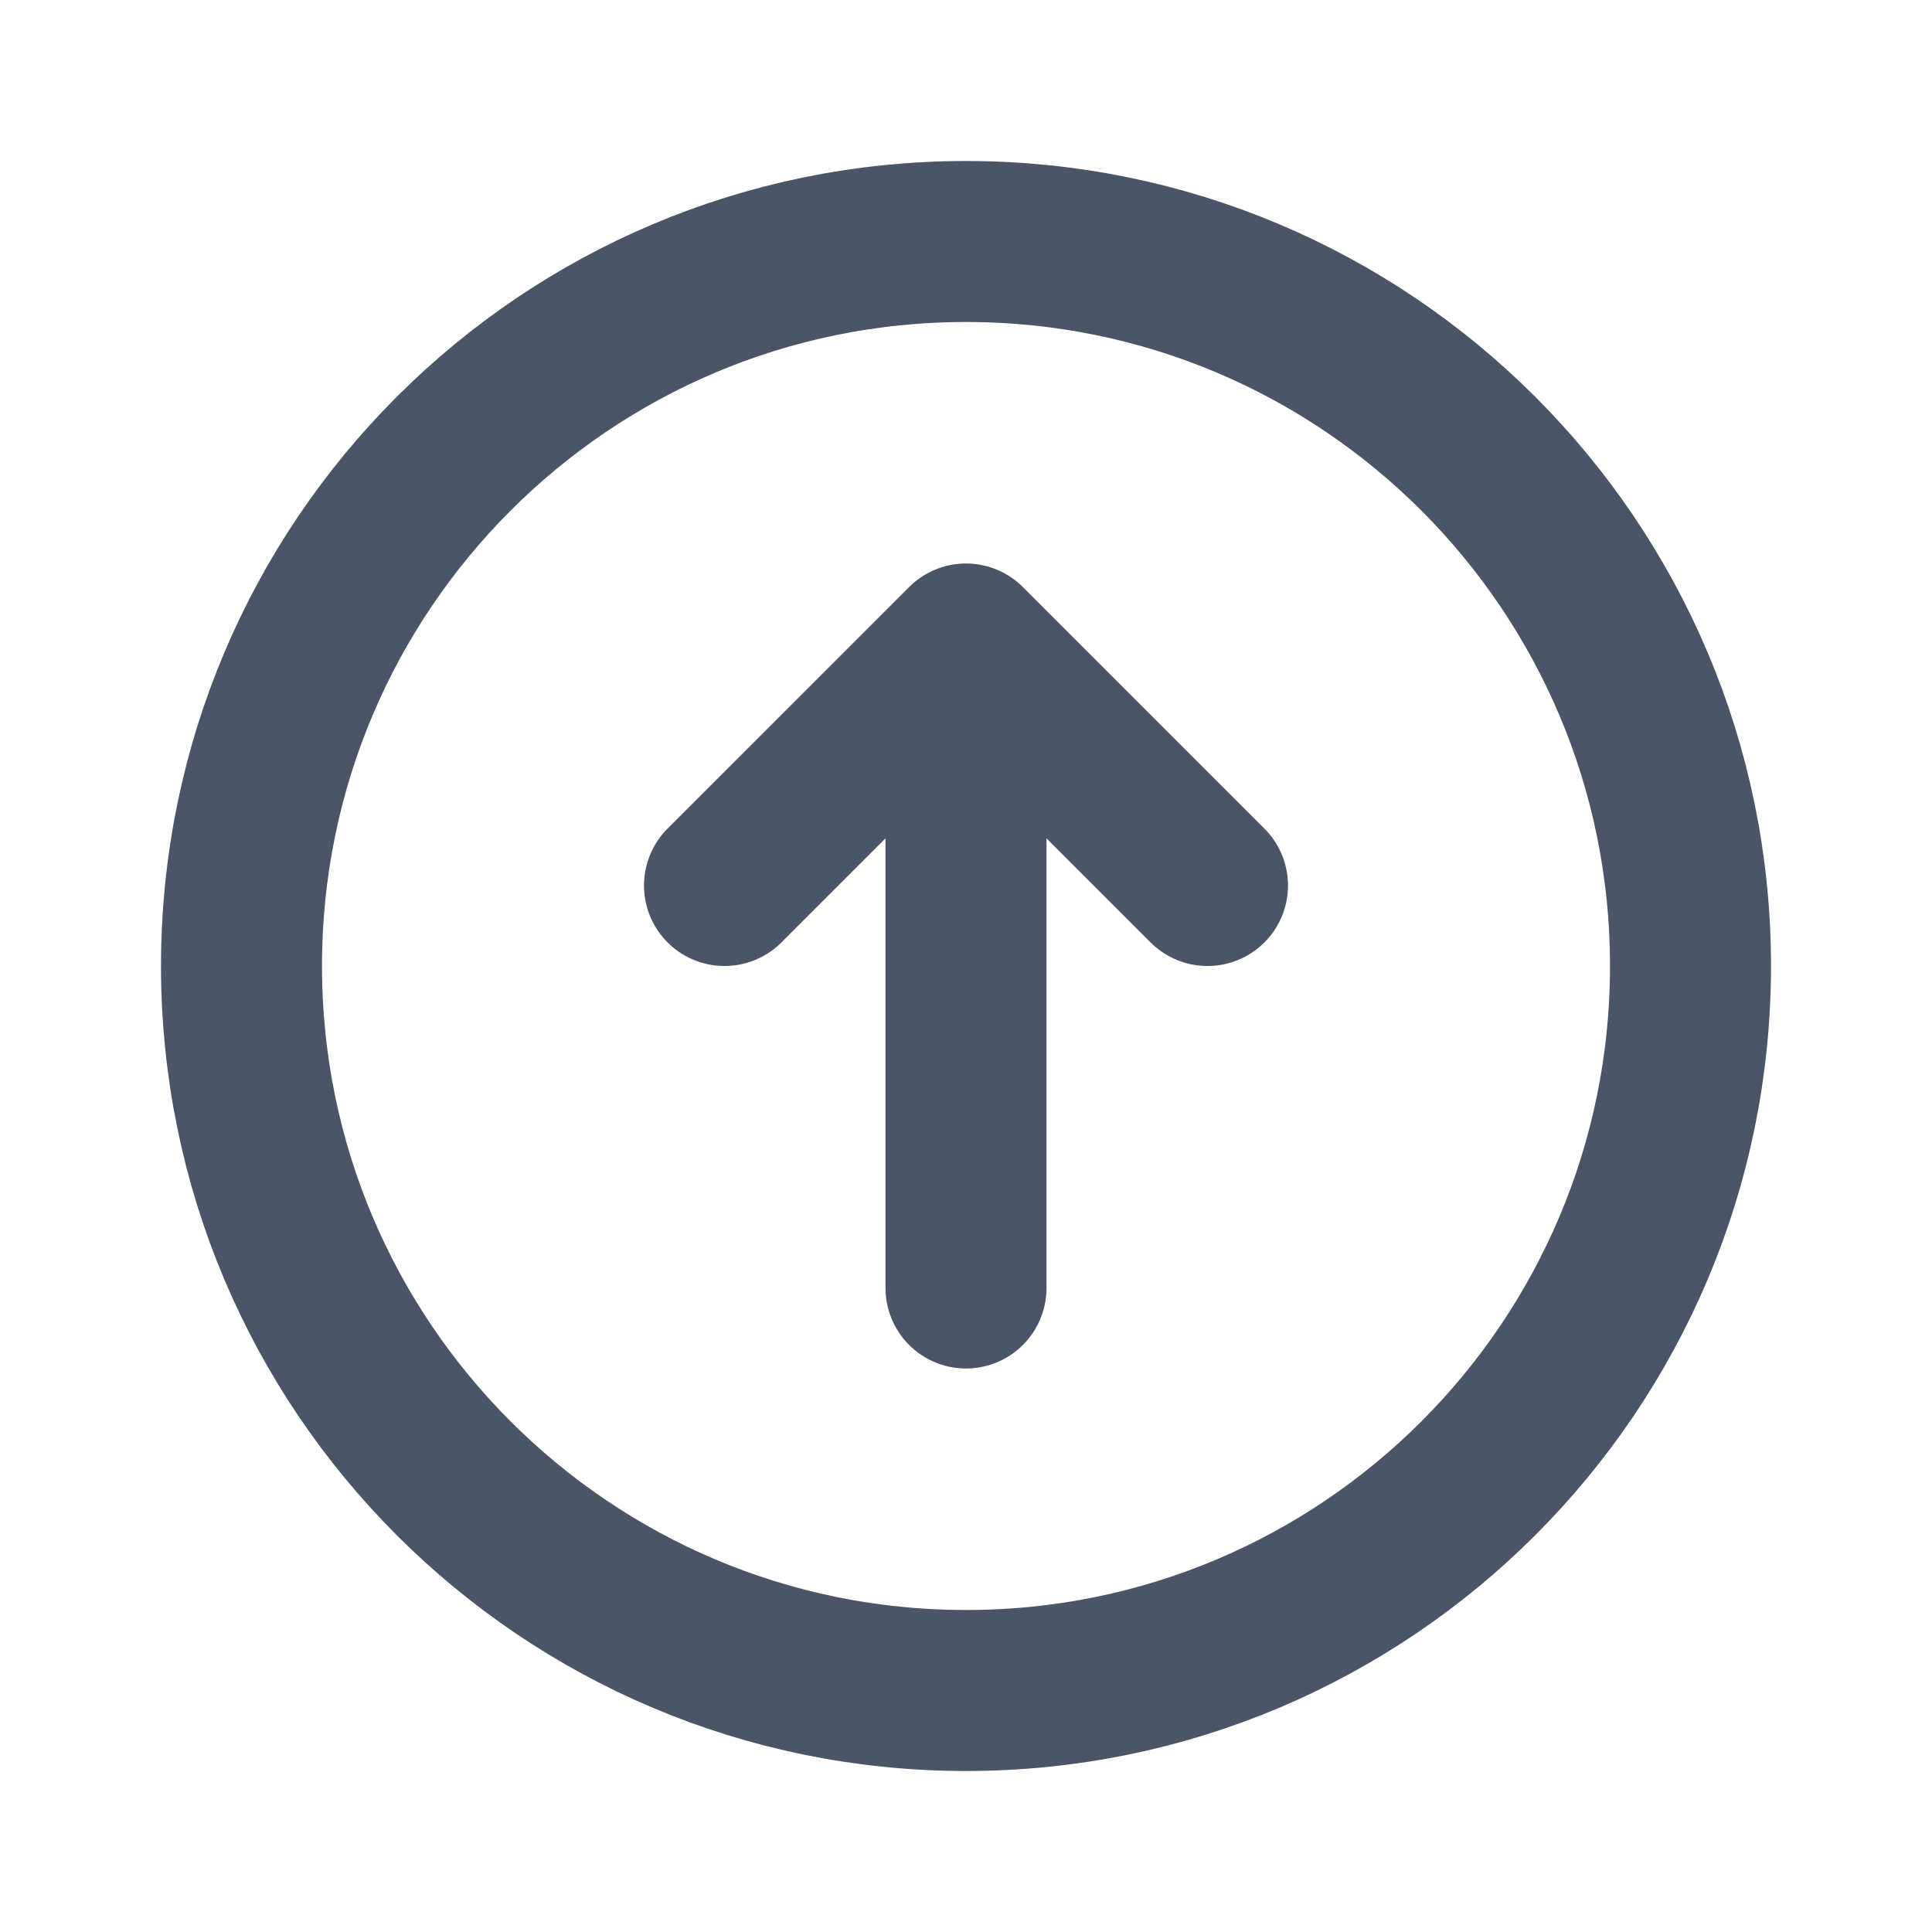
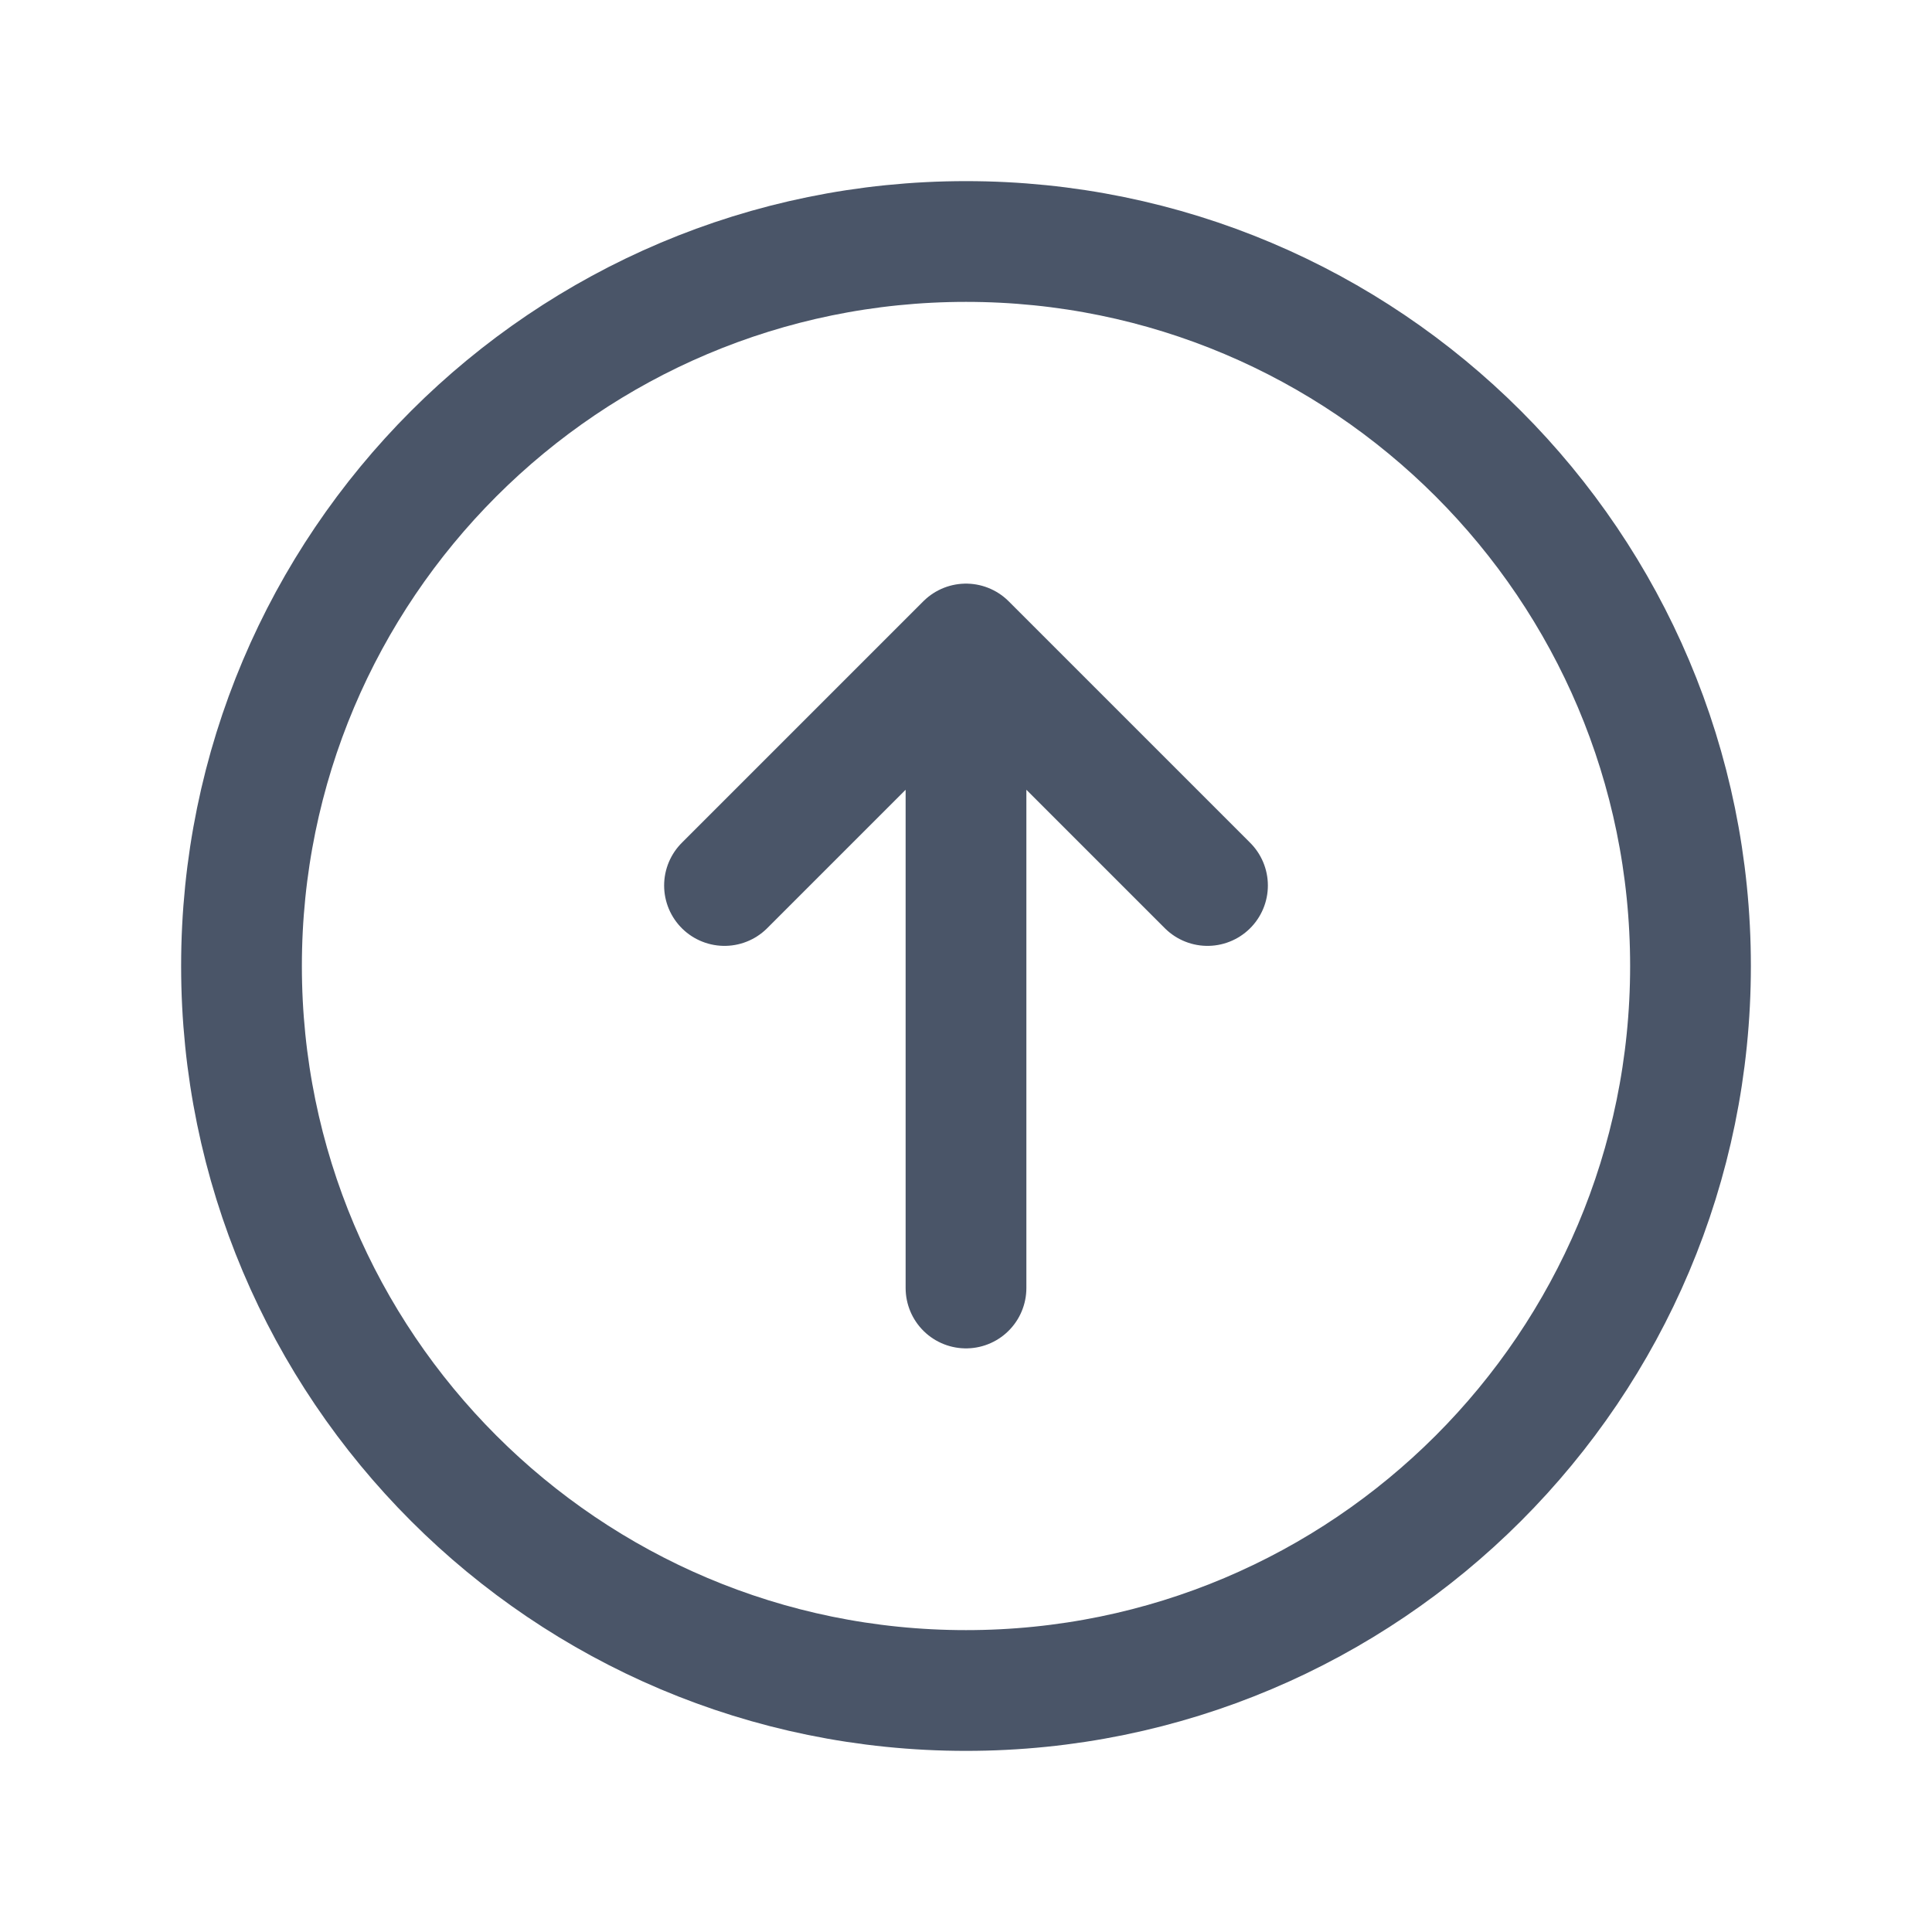
<svg xmlns="http://www.w3.org/2000/svg" width="24" height="24" viewBox="0 0 24 24" fill="none">
-   <path d="M9 11L12 8M12 8L15 11M12 8L12 16M12 3C16.971 3 21 7.029 21 12C21 16.971 16.971 21 12 21C7.029 21 3 16.971 3 12C3 7.029 7.029 3 12 3Z" stroke="#4A5568" stroke-width="2" stroke-linecap="round" stroke-linejoin="round" />
+   <path d="M9 11L12 8M12 8L15 11M12 8L12 16M12 3C16.971 3 21 7.029 21 12C21 16.971 16.971 21 12 21C7.029 21 3 16.971 3 12C3 7.029 7.029 3 12 3Z" stroke="#4A5568" stroke-width="1.5" stroke-linecap="round" stroke-linejoin="round" />
</svg>
